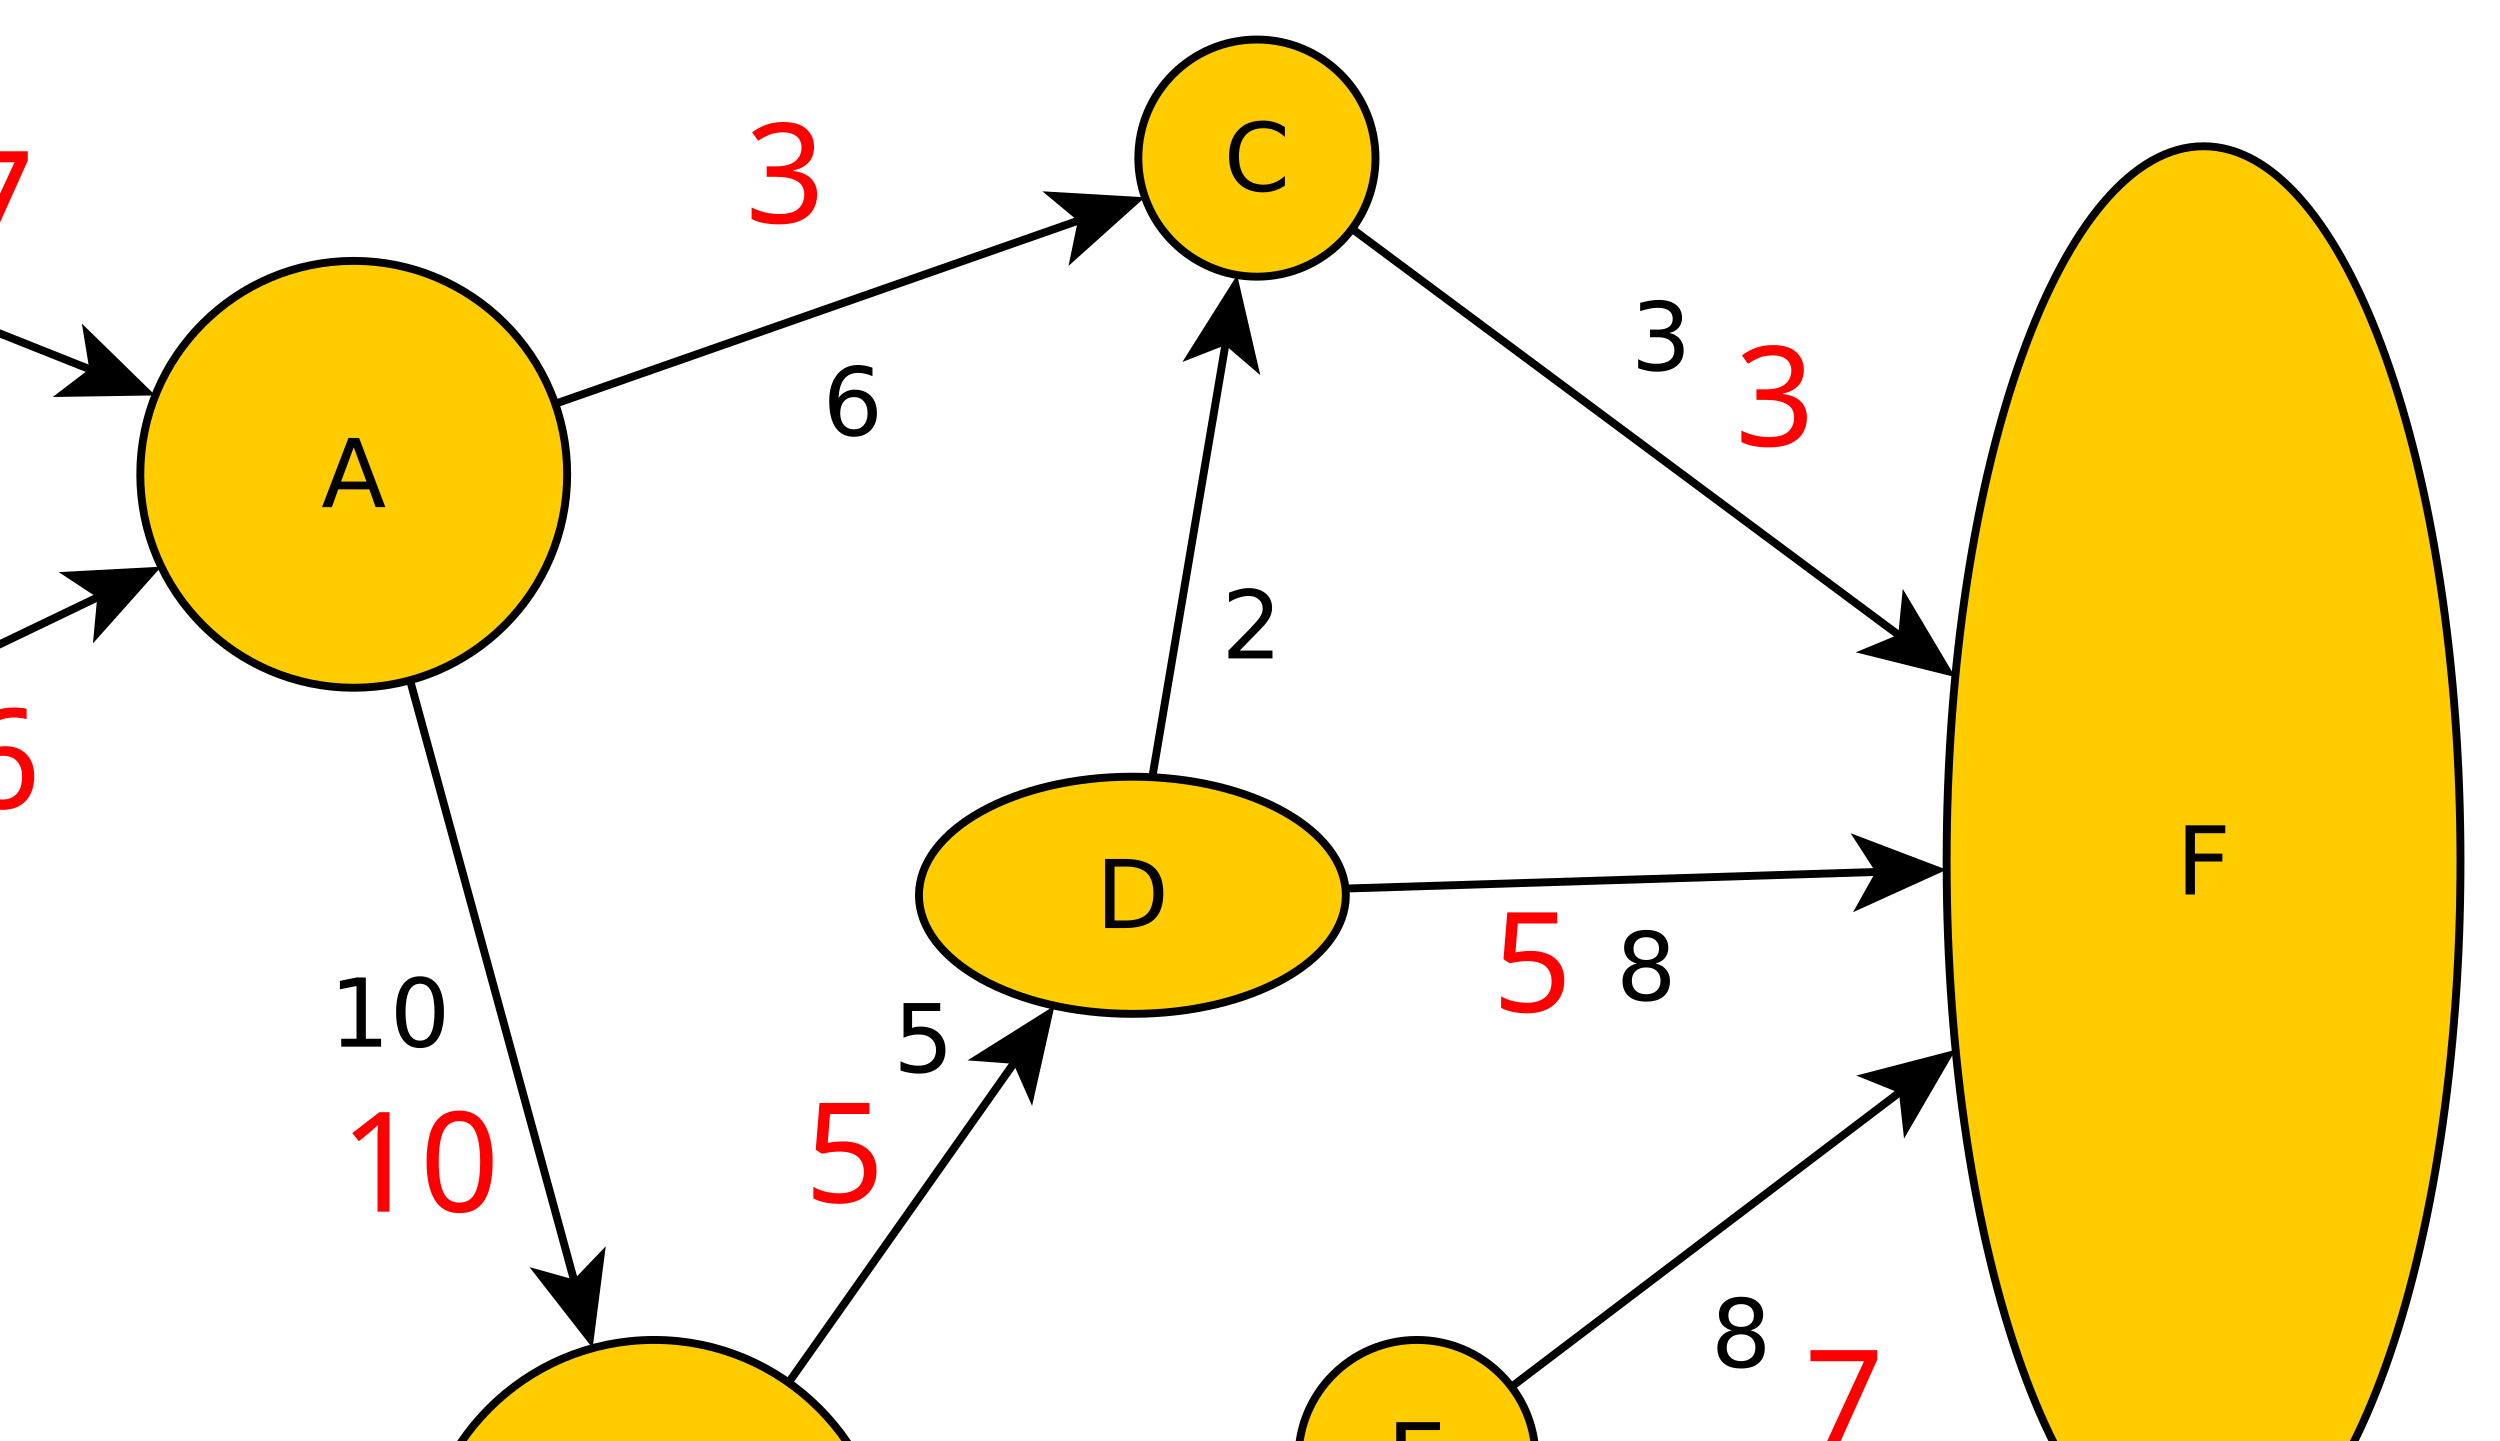
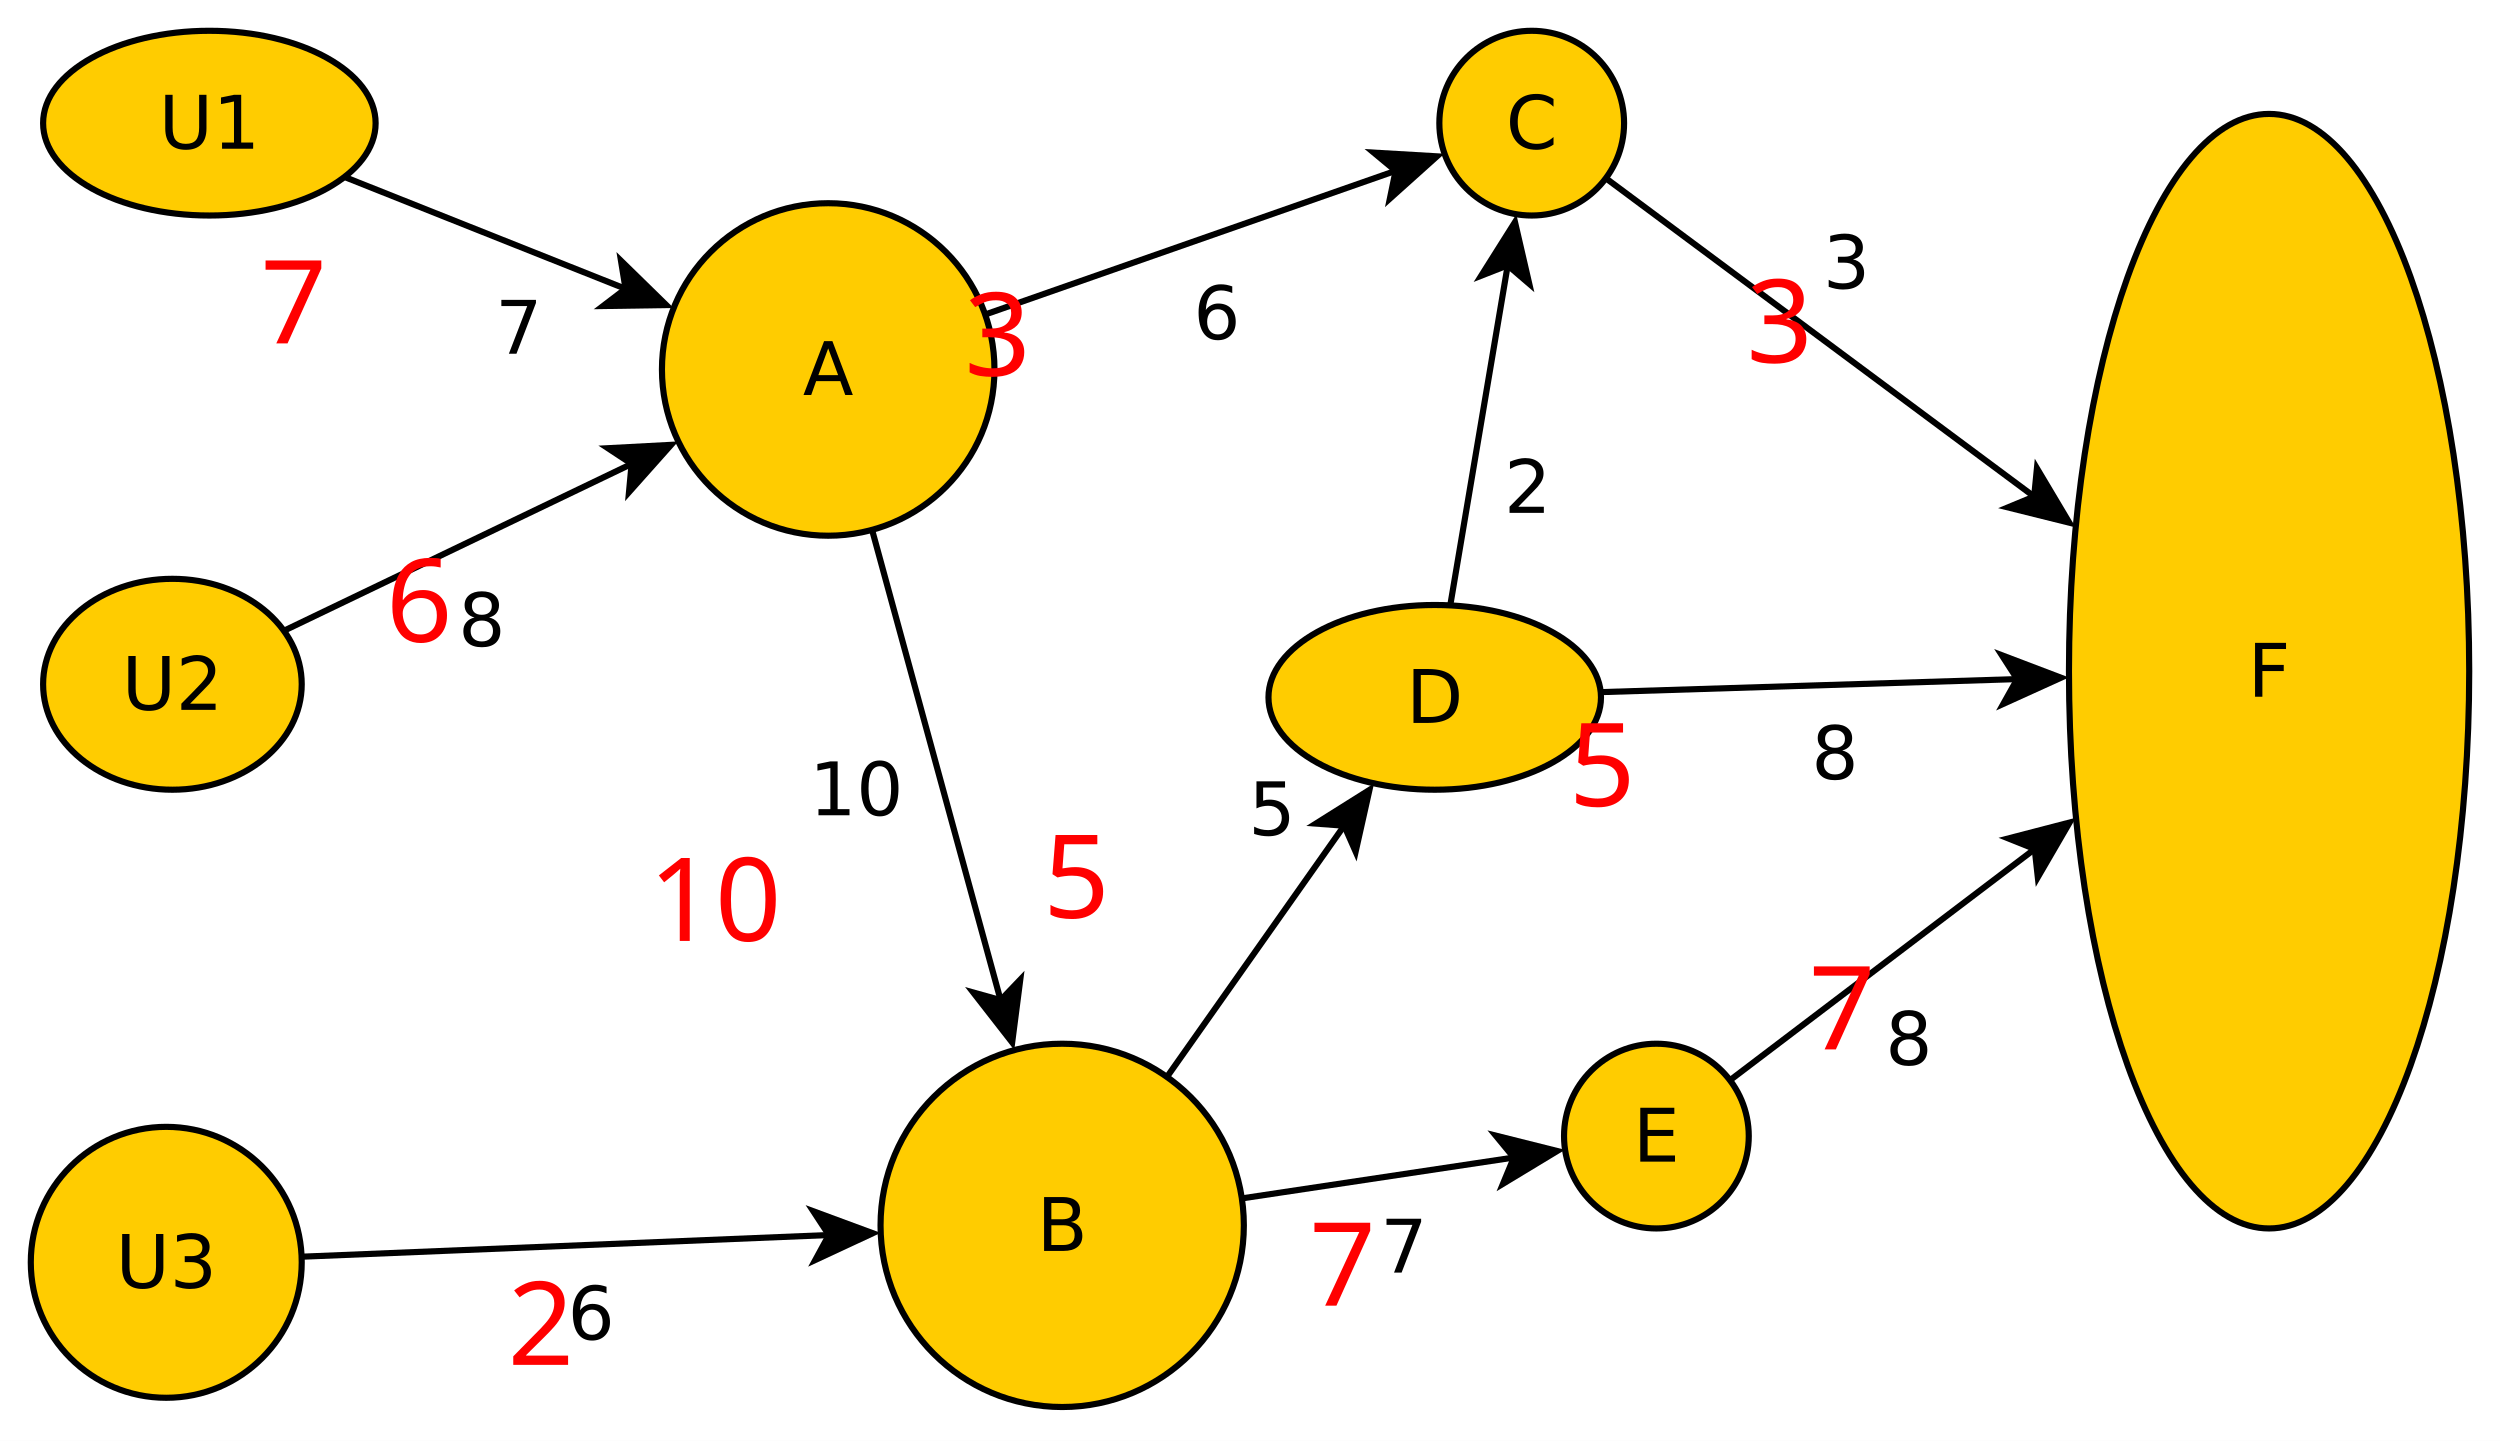
<svg xmlns="http://www.w3.org/2000/svg" width="75.915mm" height="43.754mm" viewBox="0 0 268.99 155.034" id="svg2" version="1.1">
  <defs id="defs4">
    <clipPath id="clipPath4210" clipPathUnits="userSpaceOnUse">
      <path id="path4212" d="M 0,0 596,0 596,842 0,842 0,0 Z" />
    </clipPath>
    <clipPath id="clipPath4220" clipPathUnits="userSpaceOnUse">
      <path id="path4222" d="M 0,0 406,0 406,234 0,234 0,0 Z" />
    </clipPath>
    <clipPath id="clipPath4234" clipPathUnits="userSpaceOnUse">
      <path id="path4236" d="M 0,0 0,234 406,234 406,0 0,0 Z" />
    </clipPath>
    <clipPath id="clipPath4240" clipPathUnits="userSpaceOnUse">
      <path id="path4242" d="M 0,0 406,0 406,234 0,234 0,0 Z" />
    </clipPath>
    <clipPath id="clipPath4378" clipPathUnits="userSpaceOnUse">
      <path id="path4380" d="M 0,0 0,234 406,234 406,0 0,0 Z" />
    </clipPath>
  </defs>
  <g id="layer1" transform="translate(-124.3605,-734.5089)">
    <g transform="matrix(1.25,0,0,-1.25,-358.6626,1319.344)" id="g4144">
      <g transform="translate(139.692,177.577)" id="g4200">
-         <g transform="matrix(0.6804573,0,0,0.6804573,121.0096,114.7329)" id="g4202">
+         <g transform="matrix(0.53003,0,0,0.53003,196.3736,153.5432)" id="g4202">
          <g transform="translate(0,-280)" id="g4204">
            <g id="g4206">
              <g clip-path="url(#clipPath4210)" id="g4208">
                <g transform="matrix(1,0,0,-1,95,538)" id="g4214">
                  <g id="g4216">
                    <g clip-path="url(#clipPath4220)" id="g4218">
                      <g id="g4224">
                        <g id="g4226" />
                      </g>
                      <g id="g4228">
                        <g id="g4230">
                          <g clip-path="url(#clipPath4234)" id="g4232">
                            <g clip-path="url(#clipPath4240)" id="g4238">
                              <g transform="translate(-106,-131)" id="g4244">
                                <path id="path4246" style="fill:#ffffff;fill-opacity:1;fill-rule:nonzero;stroke:none" d="m 106,131 406,0 0,234 -406,0 0,-234 z" />
                                <g id="g4248">
                                  <path id="path4250" style="fill:#ffcc00;fill-opacity:1;fill-rule:nonzero;stroke:none" d="m 167,151 c 0,8.28 -12.09,15 -27,15 -14.91,0 -27,-6.72 -27,-15 0,-8.28 12.09,-15 27,-15 14.91,0 27,6.72 27,15 z" />
                                  <path id="path4252" style="fill:#000000;fill-opacity:1;fill-rule:nonzero;stroke:none" d="m 132.84,146.4 1.19,0 0,5.32 c 0,0.93 0.16,1.61 0.5,2.02 0.34,0.41 0.89,0.62 1.65,0.62 0.76,0 1.31,-0.21 1.65,-0.62 0.34,-0.41 0.51,-1.09 0.51,-2.02 l 0,-5.32 1.19,0 0,5.47 c 0,1.14 -0.29,2 -0.85,2.58 -0.56,0.58 -1.39,0.88 -2.5,0.88 -1.1,0 -1.94,-0.3 -2.5,-0.88 -0.56,-0.58 -0.84,-1.44 -0.84,-2.58 l 0,-5.47 z m 9.22,7.75 1.94,0 0,-6.67 -2.11,0.42 0,-1.07 2.09,-0.43 1.19,0 0,7.75 1.94,0 0,1 -5.05,0 0,-1 z" />
                                  <path id="path4254" style="fill:none;stroke:#000000;stroke-width:1;stroke-linecap:butt;stroke-linejoin:miter;stroke-miterlimit:1.45;stroke-dasharray:none;stroke-opacity:1" d="m 167,151 c 0,8.28 -12.09,15 -27,15 -14.91,0 -27,-6.72 -27,-15 0,-8.28 12.09,-15 27,-15 14.91,0 27,6.72 27,15 z" />
                                  <path id="path4256" style="fill:#ffcc00;fill-opacity:1;fill-rule:nonzero;stroke:none" d="m 155,242.12 c 0,9.46 -9.4,17.13 -21,17.13 -11.6,0 -21,-7.67 -21,-17.13 0,-9.45 9.4,-17.12 21,-17.12 11.6,0 21,7.67 21,17.12 z" />
                                  <path id="path4258" style="fill:#000000;fill-opacity:1;fill-rule:nonzero;stroke:none" d="m 126.84,237.53 1.19,0 0,5.31 c 0,0.94 0.16,1.61 0.5,2.03 0.34,0.41 0.89,0.61 1.65,0.61 0.76,0 1.31,-0.2 1.65,-0.61 0.34,-0.42 0.51,-1.09 0.51,-2.03 l 0,-5.31 1.19,0 0,5.47 c 0,1.13 -0.29,1.99 -0.85,2.58 -0.56,0.58 -1.39,0.87 -2.5,0.87 -1.1,0 -1.94,-0.29 -2.5,-0.87 -0.56,-0.59 -0.84,-1.45 -0.84,-2.58 l 0,-5.47 z m 10.03,7.75 4.14,0 0,1 -5.56,0 0,-1 c 0.45,-0.46 1.06,-1.08 1.84,-1.87 0.77,-0.78 1.26,-1.29 1.46,-1.52 0.38,-0.42 0.65,-0.77 0.8,-1.07 0.15,-0.3 0.23,-0.59 0.23,-0.87 0,-0.47 -0.17,-0.85 -0.49,-1.14 -0.33,-0.29 -0.76,-0.44 -1.28,-0.44 -0.37,0 -0.77,0.07 -1.18,0.19 -0.41,0.13 -0.85,0.32 -1.32,0.59 l 0,-1.2 c 0.48,-0.19 0.93,-0.33 1.34,-0.43 0.41,-0.1 0.79,-0.15 1.13,-0.15 0.91,0 1.63,0.23 2.17,0.68 0.54,0.46 0.81,1.06 0.81,1.82 0,0.36 -0.06,0.7 -0.2,1.02 -0.13,0.32 -0.38,0.7 -0.73,1.14 -0.11,0.11 -0.42,0.44 -0.94,0.98 -0.52,0.55 -1.26,1.3 -2.22,2.27 z" />
                                  <path id="path4260" style="fill:none;stroke:#000000;stroke-width:1;stroke-linecap:butt;stroke-linejoin:miter;stroke-miterlimit:1.45;stroke-dasharray:none;stroke-opacity:1" d="m 155,242.12 c 0,9.46 -9.4,17.13 -21,17.13 -11.6,0 -21,-7.67 -21,-17.13 0,-9.45 9.4,-17.12 21,-17.12 11.6,0 21,7.67 21,17.12 z" />
                                  <path id="path4262" style="fill:#ffcc00;fill-opacity:1;fill-rule:nonzero;stroke:none" d="m 155,336 c 0,12.15 -9.85,22 -22,22 -12.15,0 -22,-9.85 -22,-22 0,-12.15 9.85,-22 22,-22 12.15,0 22,9.85 22,22 z" />
                                  <path id="path4264" style="fill:#000000;fill-opacity:1;fill-rule:nonzero;stroke:none" d="m 125.84,331.4 1.19,0 0,5.32 c 0,0.93 0.16,1.61 0.5,2.02 0.34,0.41 0.89,0.62 1.65,0.62 0.76,0 1.31,-0.21 1.65,-0.62 0.34,-0.41 0.51,-1.09 0.51,-2.02 l 0,-5.32 1.19,0 0,5.47 c 0,1.14 -0.29,2 -0.85,2.58 -0.56,0.58 -1.39,0.88 -2.5,0.88 -1.1,0 -1.94,-0.3 -2.5,-0.88 -0.56,-0.58 -0.84,-1.44 -0.84,-2.58 l 0,-5.47 z m 12.61,4.04 c 0.56,0.12 1,0.37 1.32,0.75 0.32,0.38 0.48,0.85 0.48,1.42 0,0.86 -0.3,1.53 -0.89,2.01 -0.6,0.47 -1.44,0.71 -2.54,0.71 -0.36,0 -0.74,-0.04 -1.13,-0.11 -0.39,-0.08 -0.79,-0.19 -1.19,-0.33 l 0,-1.14 c 0.32,0.19 0.68,0.33 1.07,0.43 0.39,0.1 0.8,0.15 1.22,0.15 0.74,0 1.31,-0.15 1.7,-0.44 0.39,-0.29 0.58,-0.72 0.58,-1.28 0,-0.51 -0.18,-0.91 -0.54,-1.21 -0.37,-0.29 -0.87,-0.43 -1.5,-0.43 l -1.03,0 0,-0.97 1.07,0 c 0.58,0 1.02,-0.12 1.33,-0.35 0.31,-0.24 0.47,-0.57 0.47,-1.01 0,-0.45 -0.16,-0.79 -0.48,-1.03 -0.31,-0.24 -0.77,-0.36 -1.36,-0.36 -0.34,0 -0.69,0.03 -1.06,0.1 -0.37,0.07 -0.78,0.17 -1.22,0.32 l 0,-1.05 c 0.45,-0.12 0.88,-0.22 1.27,-0.28 0.39,-0.06 0.76,-0.09 1.1,-0.09 0.91,0 1.62,0.2 2.14,0.61 0.52,0.4 0.78,0.96 0.78,1.65 0,0.49 -0.14,0.9 -0.41,1.24 -0.28,0.33 -0.67,0.56 -1.18,0.69 z" />
                                  <path id="path4266" style="fill:none;stroke:#000000;stroke-width:1;stroke-linecap:butt;stroke-linejoin:miter;stroke-miterlimit:1.45;stroke-dasharray:none;stroke-opacity:1" d="m 155,336 c 0,12.15 -9.85,22 -22,22 -12.15,0 -22,-9.85 -22,-22 0,-12.15 9.85,-22 22,-22 12.15,0 22,9.85 22,22 z" />
                                  <path id="path4268" style="fill:#ffcc00;fill-opacity:1;fill-rule:nonzero;stroke:none" d="m 267.5,191 c 0,14.91 -12.09,27 -27,27 -14.91,0 -27,-12.09 -27,-27 0,-14.91 12.09,-27 27,-27 14.91,0 27,12.09 27,27 z" />
                                  <path id="path4270" style="fill:#000000;fill-opacity:1;fill-rule:nonzero;stroke:none" d="m 240.5,187.58 -1.6,4.34 3.21,0 -1.61,-4.34 z m -0.67,-1.18 1.35,0 3.32,8.75 -1.23,0 -0.8,-2.25 -3.93,0 -0.8,2.25 -1.25,0 3.34,-8.75 z" />
                                  <path id="path4272" style="fill:none;stroke:#000000;stroke-width:1;stroke-linecap:butt;stroke-linejoin:miter;stroke-miterlimit:1.45;stroke-dasharray:none;stroke-opacity:1" d="m 267.5,191 c 0,14.91 -12.09,27 -27,27 -14.91,0 -27,-12.09 -27,-27 0,-14.91 12.09,-27 27,-27 14.91,0 27,12.09 27,27 z" />
                                  <path id="path4274" style="fill:#ffcc00;fill-opacity:1;fill-rule:nonzero;stroke:none" d="m 308,330 c 0,16.29 -13.21,29.5 -29.5,29.5 -16.29,0 -29.5,-13.21 -29.5,-29.5 0,-16.29 13.21,-29.5 29.5,-29.5 16.29,0 29.5,13.21 29.5,29.5 z" />
                                  <path id="path4276" style="fill:#000000;fill-opacity:1;fill-rule:nonzero;stroke:none" d="m 276.74,329.98 0,3.21 1.91,0 c 0.63,0 1.11,-0.14 1.41,-0.4 0.31,-0.27 0.46,-0.67 0.46,-1.21 0,-0.56 -0.15,-0.96 -0.46,-1.21 -0.3,-0.26 -0.78,-0.39 -1.41,-0.39 l -1.91,0 z m 0,-3.61 0,2.64 1.75,0 c 0.59,0 1.02,-0.11 1.3,-0.32 0.28,-0.22 0.42,-0.55 0.42,-0.99 0,-0.45 -0.14,-0.78 -0.42,-1 -0.28,-0.22 -0.71,-0.33 -1.3,-0.33 l -1.75,0 z m -1.18,-0.97 3.03,0 c 0.9,0 1.6,0.19 2.08,0.57 0.49,0.37 0.73,0.9 0.73,1.59 0,0.54 -0.13,0.97 -0.38,1.29 -0.25,0.32 -0.61,0.51 -1.09,0.59 0.58,0.12 1.04,0.38 1.36,0.78 0.32,0.39 0.48,0.89 0.48,1.48 0,0.78 -0.26,1.39 -0.79,1.81 -0.53,0.43 -1.29,0.64 -2.28,0.64 l -3.14,0 0,-8.75 z" />
                                  <path id="path4278" style="fill:none;stroke:#000000;stroke-width:1;stroke-linecap:butt;stroke-linejoin:miter;stroke-miterlimit:1.45;stroke-dasharray:none;stroke-opacity:1" d="m 308,330 c 0,16.29 -13.21,29.5 -29.5,29.5 -16.29,0 -29.5,-13.21 -29.5,-29.5 0,-16.29 13.21,-29.5 29.5,-29.5 16.29,0 29.5,13.21 29.5,29.5 z" />
                                  <path id="path4280" style="fill:#ffcc00;fill-opacity:1;fill-rule:nonzero;stroke:none" d="m 369.75,151 c 0,8.28 -6.72,15 -15,15 -8.28,0 -15,-6.72 -15,-15 0,-8.28 6.72,-15 15,-15 8.28,0 15,6.72 15,15 z" />
                                  <path id="path4282" style="fill:#000000;fill-opacity:1;fill-rule:nonzero;stroke:none" d="m 358.29,147.08 0,1.25 c -0.4,-0.38 -0.83,-0.66 -1.28,-0.84 -0.44,-0.18 -0.92,-0.27 -1.43,-0.27 -1,0 -1.77,0.3 -2.3,0.92 -0.53,0.61 -0.8,1.5 -0.8,2.65 0,1.15 0.27,2.03 0.8,2.65 0.53,0.61 1.3,0.92 2.3,0.92 0.51,0 0.99,-0.1 1.43,-0.28 0.45,-0.19 0.88,-0.47 1.28,-0.83 l 0,1.23 c -0.41,0.28 -0.85,0.49 -1.32,0.64 -0.46,0.14 -0.95,0.21 -1.46,0.21 -1.33,0 -2.38,-0.41 -3.14,-1.22 -0.76,-0.82 -1.14,-1.92 -1.14,-3.32 0,-1.4 0.38,-2.51 1.14,-3.32 0.76,-0.82 1.81,-1.22 3.14,-1.22 0.52,0 1.02,0.07 1.48,0.21 0.46,0.14 0.9,0.35 1.3,0.62 z" />
                                  <path id="path4284" style="fill:none;stroke:#000000;stroke-width:1;stroke-linecap:butt;stroke-linejoin:miter;stroke-miterlimit:1.45;stroke-dasharray:none;stroke-opacity:1" d="m 369.75,151 c 0,8.28 -6.72,15 -15,15 -8.28,0 -15,-6.72 -15,-15 0,-8.28 6.72,-15 15,-15 8.28,0 15,6.72 15,15 z" />
                                  <path id="path4286" style="fill:#ffcc00;fill-opacity:1;fill-rule:nonzero;stroke:none" d="m 507,240 c 0,49.98 -14.55,90.5 -32.5,90.5 -17.95,0 -32.5,-40.52 -32.5,-90.5 0,-49.98 14.55,-90.5 32.5,-90.5 17.95,0 32.5,40.52 32.5,90.5 z" />
                                  <path id="path4288" style="fill:#000000;fill-opacity:1;fill-rule:nonzero;stroke:none" d="m 472.22,235.4 5.03,0 0,1 -3.84,0 0,2.58 3.47,0 0,1 -3.47,0 0,4.17 -1.19,0 0,-8.75 z" />
                                  <path id="path4290" style="fill:none;stroke:#000000;stroke-width:1;stroke-linecap:butt;stroke-linejoin:miter;stroke-miterlimit:1.45;stroke-dasharray:none;stroke-opacity:1" d="m 507,240 c 0,49.98 -14.55,90.5 -32.5,90.5 -17.95,0 -32.5,-40.52 -32.5,-90.5 0,-49.98 14.55,-90.5 32.5,-90.5 17.95,0 32.5,40.52 32.5,90.5 z" />
                                  <path id="path4292" style="fill:#ffcc00;fill-opacity:1;fill-rule:nonzero;stroke:none" d="m 366,244.25 c 0,8.28 -12.09,15 -27,15 -14.91,0 -27,-6.72 -27,-15 0,-8.28 12.09,-15 27,-15 14.91,0 27,6.72 27,15 z" />
                                  <path id="path4294" style="fill:#000000;fill-opacity:1;fill-rule:nonzero;stroke:none" d="m 336.74,240.62 0,6.82 1.44,0 c 1.21,0 2.09,-0.28 2.65,-0.82 0.55,-0.55 0.83,-1.42 0.83,-2.61 0,-1.16 -0.28,-2.02 -0.83,-2.57 -0.56,-0.54 -1.44,-0.82 -2.65,-0.82 l -1.44,0 z m -1.19,-0.97 2.44,0 c 1.7,0 2.94,0.36 3.73,1.06 0.8,0.7 1.19,1.8 1.19,3.3 0,1.51 -0.4,2.62 -1.19,3.33 -0.8,0.71 -2.04,1.06 -3.73,1.06 l -2.44,0 0,-8.75 z" />
                                  <path id="path4296" style="fill:none;stroke:#000000;stroke-width:1;stroke-linecap:butt;stroke-linejoin:miter;stroke-miterlimit:1.45;stroke-dasharray:none;stroke-opacity:1" d="m 366,244.25 c 0,8.28 -12.09,15 -27,15 -14.91,0 -27,-6.72 -27,-15 0,-8.28 12.09,-15 27,-15 14.91,0 27,6.72 27,15 z" />
                                  <path id="path4298" style="fill:#ffcc00;fill-opacity:1;fill-rule:nonzero;stroke:none" d="m 390,315.5 c 0,8.28 -6.72,15 -15,15 -8.28,0 -15,-6.72 -15,-15 0,-8.28 6.72,-15 15,-15 8.28,0 15,6.72 15,15 z" />
                                  <path id="path4300" style="fill:#000000;fill-opacity:1;fill-rule:nonzero;stroke:none" d="m 372.38,310.9 5.53,0 0,1 -4.34,0 0,2.6 4.17,0 0,0.98 -4.17,0 0,3.17 4.45,0 0,1 -5.64,0 0,-8.75 z" />
                                  <path id="path4302" style="fill:none;stroke:#000000;stroke-width:1;stroke-linecap:butt;stroke-linejoin:miter;stroke-miterlimit:1.45;stroke-dasharray:none;stroke-opacity:1" d="m 390,315.5 c 0,8.28 -6.72,15 -15,15 -8.28,0 -15,-6.72 -15,-15 0,-8.28 6.72,-15 15,-15 8.28,0 15,6.72 15,15 z" />
                                  <path id="path4304" style="fill:none;stroke:#000000;stroke-width:1;stroke-linecap:butt;stroke-linejoin:miter;stroke-miterlimit:1.45;stroke-dasharray:none;stroke-opacity:1" d="m 161.95,159.74 46.03,18.32" />
                                  <path id="path4306" style="fill:#000000;fill-opacity:1;fill-rule:nonzero;stroke:none" d="m 215.41,181.02 -9.3,-9.09 0.94,5.76 -4.63,3.53 12.99,-0.2 z" />
                                  <path id="path4308" style="fill:#000000;fill-opacity:1;fill-rule:nonzero;stroke:none" d="m 187.42,179.7 5.62,0 0,0.5 -3.17,8.25 -1.23,0 2.98,-7.75 -4.2,0 0,-1 z" />
                                  <path id="path4310" style="fill:none;stroke:#000000;stroke-width:1;stroke-linecap:butt;stroke-linejoin:miter;stroke-miterlimit:1.45;stroke-dasharray:none;stroke-opacity:1" d="m 152.1,233.44 56.85,-27.29" />
                                  <path id="path4312" style="fill:#000000;fill-opacity:1;fill-rule:nonzero;stroke:none" d="m 216.16,202.68 -12.98,0.69 4.87,3.21 -0.54,5.81 8.65,-9.71 z" />
                                  <path id="path4314" style="fill:#000000;fill-opacity:1;fill-rule:nonzero;stroke:none" d="m 184.25,231.78 c -0.57,0 -1.01,0.15 -1.33,0.45 -0.33,0.3 -0.49,0.71 -0.49,1.24 0,0.53 0.16,0.94 0.49,1.25 0.32,0.3 0.76,0.45 1.33,0.45 0.56,0 1,-0.15 1.32,-0.45 0.33,-0.31 0.49,-0.72 0.49,-1.25 0,-0.53 -0.16,-0.94 -0.48,-1.24 -0.32,-0.3 -0.76,-0.45 -1.33,-0.45 z m -1.19,-0.5 c -0.5,-0.13 -0.9,-0.36 -1.18,-0.71 -0.29,-0.35 -0.43,-0.78 -0.43,-1.28 0,-0.69 0.25,-1.25 0.75,-1.65 0.5,-0.41 1.18,-0.61 2.05,-0.61 0.87,0 1.56,0.2 2.05,0.61 0.49,0.4 0.74,0.96 0.74,1.65 0,0.5 -0.14,0.93 -0.42,1.28 -0.28,0.35 -0.68,0.58 -1.19,0.71 0.58,0.13 1.02,0.39 1.34,0.78 0.32,0.38 0.48,0.85 0.48,1.41 0,0.85 -0.26,1.5 -0.78,1.96 -0.51,0.45 -1.26,0.68 -2.22,0.68 -0.96,0 -1.7,-0.23 -2.22,-0.68 -0.52,-0.46 -0.78,-1.11 -0.78,-1.96 0,-0.56 0.16,-1.03 0.48,-1.41 0.32,-0.39 0.77,-0.65 1.33,-0.78 z m -0.42,-1.88 c 0,0.46 0.14,0.82 0.42,1.07 0.28,0.25 0.67,0.37 1.19,0.37 0.51,0 0.9,-0.12 1.19,-0.37 0.29,-0.25 0.43,-0.61 0.43,-1.07 0,-0.45 -0.14,-0.8 -0.43,-1.05 -0.29,-0.26 -0.68,-0.38 -1.19,-0.38 -0.52,0 -0.91,0.12 -1.19,0.38 -0.28,0.25 -0.42,0.6 -0.42,1.05 z" />
                                  <path id="path4316" style="fill:none;stroke:#000000;stroke-width:1;stroke-linecap:butt;stroke-linejoin:miter;stroke-miterlimit:1.45;stroke-dasharray:none;stroke-opacity:1" d="m 154.98,335.09 86.05,-3.54" />
                                  <path id="path4318" style="fill:#000000;fill-opacity:1;fill-rule:nonzero;stroke:none" d="m 249.03,331.22 -12.2,-4.51 3.2,4.88 -2.79,5.12 11.79,-5.49 z" />
                                  <path id="path4320" style="fill:#000000;fill-opacity:1;fill-rule:nonzero;stroke:none" d="m 202.15,343.69 c -0.53,0 -0.95,0.18 -1.26,0.55 -0.32,0.36 -0.47,0.86 -0.47,1.48 0,0.64 0.15,1.14 0.47,1.5 0.31,0.37 0.73,0.55 1.26,0.55 0.53,0 0.95,-0.18 1.26,-0.55 0.31,-0.36 0.46,-0.86 0.46,-1.5 0,-0.62 -0.15,-1.12 -0.46,-1.48 -0.31,-0.37 -0.73,-0.55 -1.26,-0.55 z m 2.35,-3.72 0,1.08 c -0.31,-0.14 -0.61,-0.24 -0.91,-0.31 -0.3,-0.08 -0.6,-0.11 -0.89,-0.11 -0.78,0 -1.38,0.26 -1.79,0.79 -0.41,0.52 -0.65,1.32 -0.71,2.38 0.23,-0.33 0.52,-0.59 0.87,-0.77 0.34,-0.19 0.73,-0.28 1.14,-0.28 0.88,0 1.57,0.27 2.08,0.8 0.51,0.53 0.77,1.25 0.77,2.17 0,0.91 -0.27,1.63 -0.8,2.17 -0.53,0.54 -1.23,0.82 -2.11,0.82 -1.02,0 -1.8,-0.39 -2.33,-1.17 -0.53,-0.78 -0.79,-1.9 -0.79,-3.37 0,-1.38 0.32,-2.49 0.98,-3.31 0.66,-0.82 1.54,-1.23 2.64,-1.23 0.29,0 0.59,0.03 0.89,0.08 0.3,0.06 0.62,0.15 0.96,0.26 z" />
                                  <path id="path4322" style="fill:none;stroke:#000000;stroke-width:1;stroke-linecap:butt;stroke-linejoin:miter;stroke-miterlimit:1.45;stroke-dasharray:none;stroke-opacity:1" d="m 247.62,217.04 20.99,76.79" />
                                  <path id="path4324" style="fill:#000000;fill-opacity:1;fill-rule:nonzero;stroke:none" d="m 270.72,301.54 1.66,-12.89 -4.03,4.21 -5.62,-1.57 7.99,10.25 z" />
                                  <path id="path4326" style="fill:#000000;fill-opacity:1;fill-rule:nonzero;stroke:none" d="m 238.92,262.4 1.93,0 0,-6.67 -2.1,0.42 0,-1.07 2.09,-0.43 1.19,0 0,7.75 1.93,0 0,1 -5.04,0 0,-1 z m 9.96,-6.96 c -0.6,0 -1.06,0.3 -1.37,0.89 -0.3,0.6 -0.46,1.51 -0.46,2.71 0,1.2 0.16,2.1 0.46,2.7 0.31,0.6 0.77,0.9 1.37,0.9 0.61,0 1.08,-0.3 1.38,-0.9 0.31,-0.6 0.46,-1.5 0.46,-2.7 0,-1.2 -0.15,-2.11 -0.46,-2.71 -0.3,-0.59 -0.77,-0.89 -1.38,-0.89 z m 0,-0.94 c 0.98,0 1.73,0.39 2.25,1.16 0.52,0.78 0.78,1.91 0.78,3.38 0,1.47 -0.26,2.6 -0.78,3.37 -0.52,0.78 -1.27,1.17 -2.25,1.17 -0.98,0 -1.73,-0.39 -2.24,-1.17 -0.52,-0.77 -0.78,-1.9 -0.78,-3.37 0,-1.47 0.26,-2.6 0.78,-3.38 0.51,-0.77 1.26,-1.16 2.24,-1.16 z" />
                                  <path id="path4328" style="fill:none;stroke:#000000;stroke-width:1;stroke-linecap:butt;stroke-linejoin:miter;stroke-miterlimit:1.45;stroke-dasharray:none;stroke-opacity:1" d="M 265.98,182.08 333.04,158.6" />
                                  <path id="path4330" style="fill:#000000;fill-opacity:1;fill-rule:nonzero;stroke:none" d="m 340.59,155.96 -12.98,-0.76 4.49,3.73 -1.18,5.71 9.67,-8.68 z" />
                                  <path id="path4332" style="fill:#000000;fill-opacity:1;fill-rule:nonzero;stroke:none" d="m 303.78,181.23 c -0.53,0 -0.96,0.18 -1.27,0.55 -0.31,0.36 -0.47,0.86 -0.47,1.48 0,0.64 0.16,1.14 0.47,1.5 0.31,0.37 0.74,0.55 1.27,0.55 0.53,0 0.95,-0.18 1.25,-0.55 0.31,-0.36 0.47,-0.86 0.47,-1.5 0,-0.62 -0.16,-1.12 -0.47,-1.48 -0.3,-0.37 -0.72,-0.55 -1.25,-0.55 z m 2.34,-3.72 0,1.08 c -0.3,-0.14 -0.6,-0.24 -0.91,-0.31 -0.3,-0.08 -0.6,-0.11 -0.89,-0.11 -0.78,0 -1.37,0.26 -1.79,0.79 -0.41,0.52 -0.64,1.32 -0.71,2.38 0.23,-0.33 0.52,-0.59 0.87,-0.77 0.35,-0.19 0.73,-0.28 1.15,-0.28 0.87,0 1.57,0.27 2.08,0.8 0.51,0.53 0.76,1.26 0.76,2.17 0,0.91 -0.26,1.63 -0.79,2.17 -0.54,0.55 -1.24,0.82 -2.11,0.82 -1.02,0 -1.8,-0.39 -2.33,-1.17 -0.53,-0.77 -0.8,-1.9 -0.8,-3.36 0,-1.39 0.33,-2.49 0.99,-3.32 0.65,-0.82 1.53,-1.23 2.64,-1.23 0.29,0 0.58,0.03 0.89,0.08 0.3,0.06 0.62,0.15 0.95,0.26 z" />
                                  <path id="path4334" style="fill:none;stroke:#000000;stroke-width:1;stroke-linecap:butt;stroke-linejoin:miter;stroke-miterlimit:1.45;stroke-dasharray:none;stroke-opacity:1" d="m 366.79,159.95 69.89,51.94" />
                                  <path id="path4336" style="fill:#000000;fill-opacity:1;fill-rule:nonzero;stroke:none" d="m 443.1,216.66 -6.65,-11.17 -0.57,5.8 -5.39,2.23 12.61,3.14 z" />
                                  <path id="path4338" style="fill:#000000;fill-opacity:1;fill-rule:nonzero;stroke:none" d="m 406.93,173.12 c 0.57,0.13 1.01,0.38 1.32,0.76 0.32,0.38 0.48,0.85 0.48,1.42 0,0.86 -0.3,1.53 -0.89,2 -0.59,0.48 -1.44,0.72 -2.53,0.72 -0.37,0 -0.74,-0.04 -1.14,-0.11 -0.39,-0.08 -0.78,-0.19 -1.19,-0.33 l 0,-1.14 c 0.32,0.18 0.68,0.33 1.07,0.43 0.39,0.1 0.8,0.15 1.23,0.15 0.74,0 1.3,-0.15 1.69,-0.44 0.39,-0.29 0.59,-0.72 0.59,-1.28 0,-0.51 -0.18,-0.92 -0.55,-1.21 -0.36,-0.29 -0.86,-0.43 -1.5,-0.43 l -1.03,0 0,-0.97 1.08,0 c 0.57,0 1.01,-0.12 1.33,-0.35 0.31,-0.24 0.46,-0.57 0.46,-1.01 0,-0.45 -0.15,-0.79 -0.47,-1.03 -0.32,-0.24 -0.78,-0.36 -1.37,-0.36 -0.33,0 -0.68,0.03 -1.05,0.1 -0.37,0.07 -0.78,0.17 -1.23,0.32 l 0,-1.05 c 0.46,-0.12 0.88,-0.22 1.27,-0.28 0.39,-0.06 0.76,-0.09 1.1,-0.09 0.91,0 1.62,0.2 2.15,0.61 0.52,0.4 0.78,0.95 0.78,1.65 0,0.49 -0.14,0.9 -0.42,1.24 -0.27,0.33 -0.67,0.56 -1.18,0.68 z" />
                                  <path id="path4340" style="fill:none;stroke:#000000;stroke-width:1;stroke-linecap:butt;stroke-linejoin:miter;stroke-miterlimit:1.45;stroke-dasharray:none;stroke-opacity:1" d="m 295.51,305.9 29.02,-41.15" />
                                  <path id="path4342" style="fill:#000000;fill-opacity:1;fill-rule:nonzero;stroke:none" d="m 329.15,258.22 -11.01,6.92 5.82,0.43 2.35,5.33 2.84,-12.68 z" />
                                  <path id="path4344" style="fill:#000000;fill-opacity:1;fill-rule:nonzero;stroke:none" d="m 310.05,257.89 4.64,0 0,1 -3.56,0 0,2.14 c 0.17,-0.06 0.35,-0.11 0.52,-0.14 0.17,-0.02 0.34,-0.03 0.51,-0.03 0.98,0 1.75,0.26 2.33,0.8 0.57,0.54 0.86,1.26 0.86,2.16 0,0.95 -0.3,1.69 -0.89,2.21 -0.59,0.52 -1.41,0.78 -2.47,0.78 -0.38,0 -0.76,-0.03 -1.14,-0.09 -0.38,-0.07 -0.77,-0.16 -1.18,-0.29 l 0,-1.18 c 0.36,0.18 0.72,0.32 1.1,0.42 0.37,0.09 0.77,0.14 1.18,0.14 0.68,0 1.22,-0.18 1.61,-0.53 0.4,-0.36 0.6,-0.84 0.6,-1.46 0,-0.6 -0.2,-1.08 -0.6,-1.43 -0.39,-0.36 -0.93,-0.53 -1.61,-0.53 -0.31,0 -0.62,0.03 -0.94,0.1 -0.32,0.06 -0.64,0.17 -0.96,0.32 l 0,-4.39 z" />
                                  <path id="path4346" style="fill:none;stroke:#000000;stroke-width:1;stroke-linecap:butt;stroke-linejoin:miter;stroke-miterlimit:1.45;stroke-dasharray:none;stroke-opacity:1" d="m 365.96,243.4 68.05,-2.13" />
                                  <path id="path4348" style="fill:#000000;fill-opacity:1;fill-rule:nonzero;stroke:none" d="m 442,241.02 -12.15,-4.62 3.16,4.9 -2.85,5.09 11.84,-5.37 z" />
                                  <path id="path4350" style="fill:#000000;fill-opacity:1;fill-rule:nonzero;stroke:none" d="m 404,253.38 c -0.57,0 -1.01,0.15 -1.33,0.45 -0.33,0.3 -0.49,0.71 -0.49,1.23 0,0.53 0.16,0.95 0.49,1.25 0.32,0.31 0.76,0.46 1.33,0.46 0.56,0 1,-0.15 1.32,-0.46 0.33,-0.3 0.49,-0.72 0.49,-1.25 0,-0.52 -0.16,-0.93 -0.48,-1.23 -0.32,-0.3 -0.76,-0.45 -1.33,-0.45 z m -1.19,-0.5 c -0.5,-0.13 -0.9,-0.37 -1.18,-0.71 -0.29,-0.35 -0.43,-0.78 -0.43,-1.28 0,-0.7 0.25,-1.25 0.75,-1.65 0.5,-0.41 1.18,-0.61 2.05,-0.61 0.87,0 1.56,0.2 2.05,0.61 0.49,0.4 0.74,0.95 0.74,1.65 0,0.5 -0.14,0.93 -0.42,1.28 -0.28,0.34 -0.68,0.58 -1.19,0.71 0.58,0.13 1.02,0.39 1.34,0.78 0.32,0.38 0.48,0.85 0.48,1.4 0,0.86 -0.26,1.51 -0.78,1.96 -0.51,0.46 -1.26,0.68 -2.22,0.68 -0.96,0 -1.7,-0.22 -2.22,-0.68 -0.52,-0.45 -0.78,-1.1 -0.78,-1.96 0,-0.55 0.16,-1.02 0.48,-1.4 0.32,-0.39 0.77,-0.65 1.33,-0.78 z M 402.39,251 c 0,0.46 0.14,0.81 0.42,1.06 0.28,0.25 0.67,0.38 1.19,0.38 0.51,0 0.9,-0.13 1.19,-0.38 0.29,-0.25 0.43,-0.6 0.43,-1.06 0,-0.45 -0.14,-0.8 -0.43,-1.05 -0.29,-0.26 -0.68,-0.39 -1.19,-0.39 -0.52,0 -0.91,0.13 -1.19,0.39 -0.28,0.25 -0.42,0.6 -0.42,1.05 z" />
                                  <path id="path4352" style="fill:none;stroke:#000000;stroke-width:1;stroke-linecap:butt;stroke-linejoin:miter;stroke-miterlimit:1.45;stroke-dasharray:none;stroke-opacity:1" d="m 341.52,229.32 9.4,-55.64" />
                                  <path id="path4354" style="fill:#000000;fill-opacity:1;fill-rule:nonzero;stroke:none" d="m 352.25,165.79 -6.93,11 5.43,-2.13 4.43,3.8 -2.93,-12.67 z" />
                                  <path id="path4356" style="fill:#000000;fill-opacity:1;fill-rule:nonzero;stroke:none" d="m 352.58,213.29 4.14,0 0,1 -5.57,0 0,-1 c 0.45,-0.45 1.06,-1.08 1.84,-1.86 0.78,-0.79 1.26,-1.3 1.46,-1.53 0.39,-0.41 0.65,-0.77 0.81,-1.07 0.15,-0.29 0.22,-0.58 0.22,-0.86 0,-0.47 -0.16,-0.85 -0.49,-1.14 -0.33,-0.3 -0.75,-0.44 -1.27,-0.44 -0.38,0 -0.77,0.06 -1.18,0.19 -0.42,0.12 -0.86,0.32 -1.32,0.59 l 0,-1.2 c 0.48,-0.19 0.92,-0.33 1.33,-0.43 0.41,-0.1 0.79,-0.15 1.13,-0.15 0.91,0 1.64,0.23 2.18,0.68 0.54,0.45 0.81,1.06 0.81,1.82 0,0.35 -0.07,0.69 -0.2,1.01 -0.14,0.33 -0.38,0.71 -0.74,1.14 -0.1,0.12 -0.41,0.45 -0.94,0.99 -0.52,0.54 -1.26,1.3 -2.21,2.26 z" />
                                  <path id="path4358" style="fill:none;stroke:#000000;stroke-width:1;stroke-linecap:butt;stroke-linejoin:miter;stroke-miterlimit:1.45;stroke-dasharray:none;stroke-opacity:1" d="m 307.67,325.62 44.59,-6.7" />
                                  <path id="path4360" style="fill:#000000;fill-opacity:1;fill-rule:nonzero;stroke:none" d="m 360.17,317.73 -12.61,-3.16 3.71,4.5 -2.23,5.39 11.13,-6.73 z" />
                                  <path id="path4362" style="fill:#000000;fill-opacity:1;fill-rule:nonzero;stroke:none" d="m 331.17,328.92 5.62,0 0,0.5 -3.17,8.25 -1.23,0 2.98,-7.75 -4.2,0 0,-1 z" />
                                  <path id="path4364" style="fill:none;stroke:#000000;stroke-width:1;stroke-linecap:butt;stroke-linejoin:miter;stroke-miterlimit:1.45;stroke-dasharray:none;stroke-opacity:1" d="m 386.95,306.43 49.82,-37.8" />
                                  <path id="path4366" style="fill:#000000;fill-opacity:1;fill-rule:nonzero;stroke:none" d="m 443.14,263.79 -12.58,3.27 5.41,2.17 0.64,5.8 6.53,-11.24 z" />
                                  <path id="path4368" style="fill:#000000;fill-opacity:1;fill-rule:nonzero;stroke:none" d="m 416,299.79 c -0.57,0 -1.01,0.15 -1.33,0.45 -0.33,0.3 -0.49,0.71 -0.49,1.23 0,0.53 0.16,0.95 0.49,1.25 0.32,0.31 0.76,0.46 1.33,0.46 0.56,0 1,-0.15 1.32,-0.46 0.33,-0.3 0.49,-0.72 0.49,-1.25 0,-0.52 -0.16,-0.93 -0.48,-1.23 -0.32,-0.3 -0.76,-0.45 -1.33,-0.45 z m -1.19,-0.5 c -0.5,-0.13 -0.9,-0.37 -1.18,-0.71 -0.29,-0.35 -0.43,-0.78 -0.43,-1.28 0,-0.7 0.25,-1.25 0.75,-1.65 0.5,-0.41 1.18,-0.61 2.05,-0.61 0.87,0 1.56,0.2 2.05,0.61 0.49,0.4 0.74,0.95 0.74,1.65 0,0.5 -0.14,0.93 -0.42,1.28 -0.28,0.34 -0.68,0.58 -1.19,0.71 0.58,0.13 1.02,0.39 1.34,0.78 0.32,0.38 0.48,0.85 0.48,1.4 0,0.86 -0.26,1.51 -0.78,1.96 -0.51,0.46 -1.26,0.68 -2.22,0.68 -0.96,0 -1.7,-0.22 -2.22,-0.68 -0.52,-0.45 -0.78,-1.1 -0.78,-1.96 0,-0.55 0.16,-1.02 0.48,-1.4 0.32,-0.39 0.77,-0.65 1.33,-0.78 z m -0.42,-1.88 c 0,0.46 0.14,0.81 0.42,1.06 0.28,0.25 0.67,0.38 1.19,0.38 0.51,0 0.9,-0.13 1.19,-0.38 0.29,-0.25 0.43,-0.6 0.43,-1.06 0,-0.45 -0.14,-0.8 -0.43,-1.05 -0.29,-0.26 -0.68,-0.39 -1.19,-0.39 -0.52,0 -0.91,0.13 -1.19,0.39 -0.28,0.25 -0.42,0.6 -0.42,1.05 z" />
                                </g>
                              </g>
                              <g id="g4370" />
                            </g>
                          </g>
                        </g>
                      </g>
                      <g id="g4372">
                        <g id="g4374">
                          <g clip-path="url(#clipPath4378)" id="g4376" />
                        </g>
                      </g>
                    </g>
                  </g>
                </g>
              </g>
            </g>
          </g>
        </g>
-         <text xml:space="preserve" style="font-style:normal;font-weight:normal;font-size:12px;line-height:125%;font-family:sans-serif;letter-spacing:0px;word-spacing:0px;fill:#000000;fill-opacity:1;stroke:none;stroke-width:1px;stroke-linecap:butt;stroke-linejoin:miter;stroke-opacity:1" x="254.327" y="-136.264" id="text4557" transform="scale(1,-1)">
-           <tspan id="tspan4559" x="254.327" y="-136.264" style="fill:#ff0000">2</tspan>
+         <text xml:space="preserve" style="font-style:normal;font-weight:normal;font-size:10.444px;line-height:125%;font-family:sans-serif;letter-spacing:0px;word-spacing:0px;fill:#000000;fill-opacity:1;stroke:none;stroke-width:1px;stroke-linecap:butt;stroke-linejoin:miter;stroke-opacity:1" x="284.231" y="-260.733" id="text3425" transform="scale(1,-1)">
+           <tspan id="tspan3427" x="284.231" y="-260.733" style="font-size:10px;text-align:center;text-anchor:middle;fill:#ff0000">7</tspan>
        </text>
-         <text xml:space="preserve" style="font-style:normal;font-weight:normal;font-size:12px;line-height:125%;font-family:sans-serif;letter-spacing:0px;word-spacing:0px;fill:#000000;fill-opacity:1;stroke:none;stroke-width:1px;stroke-linecap:butt;stroke-linejoin:miter;stroke-opacity:1" x="346.836" y="-139.91" id="text4557-1" transform="scale(1,-1)">
-           <tspan id="tspan4559-9" x="346.836" y="-139.91" style="fill:#ff0000">7</tspan>
+         <text xml:space="preserve" style="font-style:normal;font-weight:normal;font-size:10.444px;line-height:125%;font-family:sans-serif;letter-spacing:0px;word-spacing:0px;fill:#000000;fill-opacity:1;stroke:none;stroke-width:1px;stroke-linecap:butt;stroke-linejoin:miter;stroke-opacity:1" x="295.036" y="-235.036" id="text3425-7" transform="scale(1,-1)">
+           <tspan id="tspan3427-4" x="295.036" y="-235.036" style="font-size:10px;text-align:center;text-anchor:middle;fill:#ff0000">6</tspan>
        </text>
-         <text xml:space="preserve" style="font-style:normal;font-weight:normal;font-size:12px;line-height:125%;font-family:sans-serif;letter-spacing:0px;word-spacing:0px;fill:#000000;fill-opacity:1;stroke:none;stroke-width:1px;stroke-linecap:butt;stroke-linejoin:miter;stroke-opacity:1" x="402.036" y="-165.51" id="text4557-13" transform="scale(1,-1)">
-           <tspan id="tspan4559-6" x="402.036" y="-165.51" style="fill:#ff0000">7</tspan>
+         <text xml:space="preserve" style="font-style:normal;font-weight:normal;font-size:10.444px;line-height:125%;font-family:sans-serif;letter-spacing:0px;word-spacing:0px;fill:#000000;fill-opacity:1;stroke:none;stroke-width:1px;stroke-linecap:butt;stroke-linejoin:miter;stroke-opacity:1" x="320.492" y="-209.298" id="text3425-8" transform="scale(1,-1)">
+           <tspan id="tspan3427-6" x="320.492" y="-209.298" style="font-size:10px;text-align:center;text-anchor:middle;fill:#ff0000">10</tspan>
        </text>
-         <text xml:space="preserve" style="font-style:normal;font-weight:normal;font-size:12px;line-height:125%;font-family:sans-serif;letter-spacing:0px;word-spacing:0px;fill:#000000;fill-opacity:1;stroke:none;stroke-width:1px;stroke-linecap:butt;stroke-linejoin:miter;stroke-opacity:1" x="242.836" y="-268.71" id="text4557-3" transform="scale(1,-1)">
-           <tspan id="tspan4559-97" x="242.836" y="-268.71" style="fill:#ff0000">7</tspan>
+         <text xml:space="preserve" style="font-style:normal;font-weight:normal;font-size:10.444px;line-height:125%;font-family:sans-serif;letter-spacing:0px;word-spacing:0px;fill:#000000;fill-opacity:1;stroke:none;stroke-width:1px;stroke-linecap:butt;stroke-linejoin:miter;stroke-opacity:1" x="305.502" y="-172.811" id="text3425-4" transform="scale(1,-1)">
+           <tspan id="tspan3427-2" x="305.502" y="-172.811" style="font-size:10px;text-align:center;text-anchor:middle;fill:#ff0000">2</tspan>
        </text>
-         <text xml:space="preserve" style="font-style:normal;font-weight:normal;font-size:12px;line-height:125%;font-family:sans-serif;letter-spacing:0px;word-spacing:0px;fill:#000000;fill-opacity:1;stroke:none;stroke-width:1px;stroke-linecap:butt;stroke-linejoin:miter;stroke-opacity:1" x="396.074" y="-251.902" id="text4557-3-4" transform="scale(1,-1)">
-           <tspan id="tspan4559-97-7" x="396.074" y="-251.902" style="fill:#ff0000">3</tspan>
+         <text xml:space="preserve" style="font-style:normal;font-weight:normal;font-size:10.444px;line-height:125%;font-family:sans-serif;letter-spacing:0px;word-spacing:0px;fill:#000000;fill-opacity:1;stroke:none;stroke-width:1px;stroke-linecap:butt;stroke-linejoin:miter;stroke-opacity:1" x="374.515" y="-177.902" id="text3425-1" transform="scale(1,-1)">
+           <tspan id="tspan3427-0" x="374.515" y="-177.902" style="font-size:10px;text-align:center;text-anchor:middle;fill:#ff0000">7</tspan>
        </text>
-         <text xml:space="preserve" style="font-style:normal;font-weight:normal;font-size:12px;line-height:125%;font-family:sans-serif;letter-spacing:0px;word-spacing:0px;fill:#000000;fill-opacity:1;stroke:none;stroke-width:1px;stroke-linecap:butt;stroke-linejoin:miter;stroke-opacity:1" x="310.874" y="-271.102" id="text4557-3-7" transform="scale(1,-1)">
-           <tspan id="tspan4559-97-0" x="310.874" y="-271.102" style="fill:#ff0000">3</tspan>
+         <text xml:space="preserve" style="font-style:normal;font-weight:normal;font-size:10.444px;line-height:125%;font-family:sans-serif;letter-spacing:0px;word-spacing:0px;fill:#000000;fill-opacity:1;stroke:none;stroke-width:1px;stroke-linecap:butt;stroke-linejoin:miter;stroke-opacity:1" x="417.507" y="-199.964" id="text3425-6" transform="scale(1,-1)">
+           <tspan id="tspan3427-5" x="417.507" y="-199.964" style="font-size:10px;text-align:center;text-anchor:middle;fill:#ff0000">7</tspan>
        </text>
-         <text xml:space="preserve" style="font-style:normal;font-weight:normal;font-size:12px;line-height:125%;font-family:sans-serif;letter-spacing:0px;word-spacing:0px;fill:#000000;fill-opacity:1;stroke:none;stroke-width:1px;stroke-linecap:butt;stroke-linejoin:miter;stroke-opacity:1" x="315.989" y="-186.792" id="text4557-3-47-7" transform="scale(1,-1)">
-           <tspan id="tspan4559-97-5-2" x="315.989" y="-186.792" style="fill:#ff0000">5</tspan>
+         <text xml:space="preserve" style="font-style:normal;font-weight:normal;font-size:10.444px;line-height:125%;font-family:sans-serif;letter-spacing:0px;word-spacing:0px;fill:#000000;fill-opacity:1;stroke:none;stroke-width:1px;stroke-linecap:butt;stroke-linejoin:miter;stroke-opacity:1" x="396.86" y="-220.894" id="text3425-84" transform="scale(1,-1)">
+           <tspan id="tspan3427-1" x="396.86" y="-220.894" style="font-size:10px;text-align:center;text-anchor:middle;fill:#ff0000">5</tspan>
        </text>
-         <text xml:space="preserve" style="font-style:normal;font-weight:normal;font-size:12px;line-height:125%;font-family:sans-serif;letter-spacing:0px;word-spacing:0px;fill:#000000;fill-opacity:1;stroke:none;stroke-width:1px;stroke-linecap:butt;stroke-linejoin:miter;stroke-opacity:1" x="375.189" y="-203.192" id="text4557-3-47-0" transform="scale(1,-1)">
-           <tspan id="tspan4559-97-5-7" x="375.189" y="-203.192" style="fill:#ff0000">5</tspan>
+         <text xml:space="preserve" style="font-style:normal;font-weight:normal;font-size:10.444px;line-height:125%;font-family:sans-serif;letter-spacing:0px;word-spacing:0px;fill:#000000;fill-opacity:1;stroke:none;stroke-width:1px;stroke-linecap:butt;stroke-linejoin:miter;stroke-opacity:1" x="351.605" y="-211.278" id="text3425-72" transform="scale(1,-1)">
+           <tspan id="tspan3427-3" x="351.605" y="-211.278" style="font-size:10px;text-align:center;text-anchor:middle;fill:#ff0000">5</tspan>
        </text>
-         <text xml:space="preserve" style="font-style:normal;font-weight:normal;font-size:12px;line-height:125%;font-family:sans-serif;letter-spacing:0px;word-spacing:0px;fill:#000000;fill-opacity:1;stroke:none;stroke-width:1px;stroke-linecap:butt;stroke-linejoin:miter;stroke-opacity:1" x="275.989" y="-185.992" id="text4557-3-47" transform="scale(1,-1)">
-           <tspan id="tspan4559-97-5" x="275.989" y="-185.992" style="fill:#ff0000">10</tspan>
+         <text xml:space="preserve" style="font-style:normal;font-weight:normal;font-size:10.444px;line-height:125%;font-family:sans-serif;letter-spacing:0px;word-spacing:0px;fill:#000000;fill-opacity:1;stroke:none;stroke-width:1px;stroke-linecap:butt;stroke-linejoin:miter;stroke-opacity:1" x="344.817" y="-257.947" id="text3425-49" transform="scale(1,-1)">
+           <tspan id="tspan3427-8" x="344.817" y="-257.947" style="font-size:10px;text-align:center;text-anchor:middle;fill:#ff0000">3</tspan>
        </text>
-         <text xml:space="preserve" style="font-style:normal;font-weight:normal;font-size:12px;line-height:125%;font-family:sans-serif;letter-spacing:0px;word-spacing:0px;fill:#000000;fill-opacity:1;stroke:none;stroke-width:1px;stroke-linecap:butt;stroke-linejoin:miter;stroke-opacity:1" x="243.376" y="-220.702" id="text4557-3-44" transform="scale(1,-1)">
-           <tspan id="tspan4559-97-51" x="243.376" y="-220.702" style="fill:#ff0000">6</tspan>
+         <text xml:space="preserve" style="font-style:normal;font-weight:normal;font-size:10.444px;line-height:125%;font-family:sans-serif;letter-spacing:0px;word-spacing:0px;fill:#000000;fill-opacity:1;stroke:none;stroke-width:1px;stroke-linecap:butt;stroke-linejoin:miter;stroke-opacity:1" x="412.133" y="-259.078" id="text3425-0" transform="scale(1,-1)">
+           <tspan id="tspan3427-08" x="412.133" y="-259.078" style="font-size:10px;text-align:center;text-anchor:middle;fill:#ff0000">3</tspan>
        </text>
      </g>
    </g>
  </g>
</svg>
